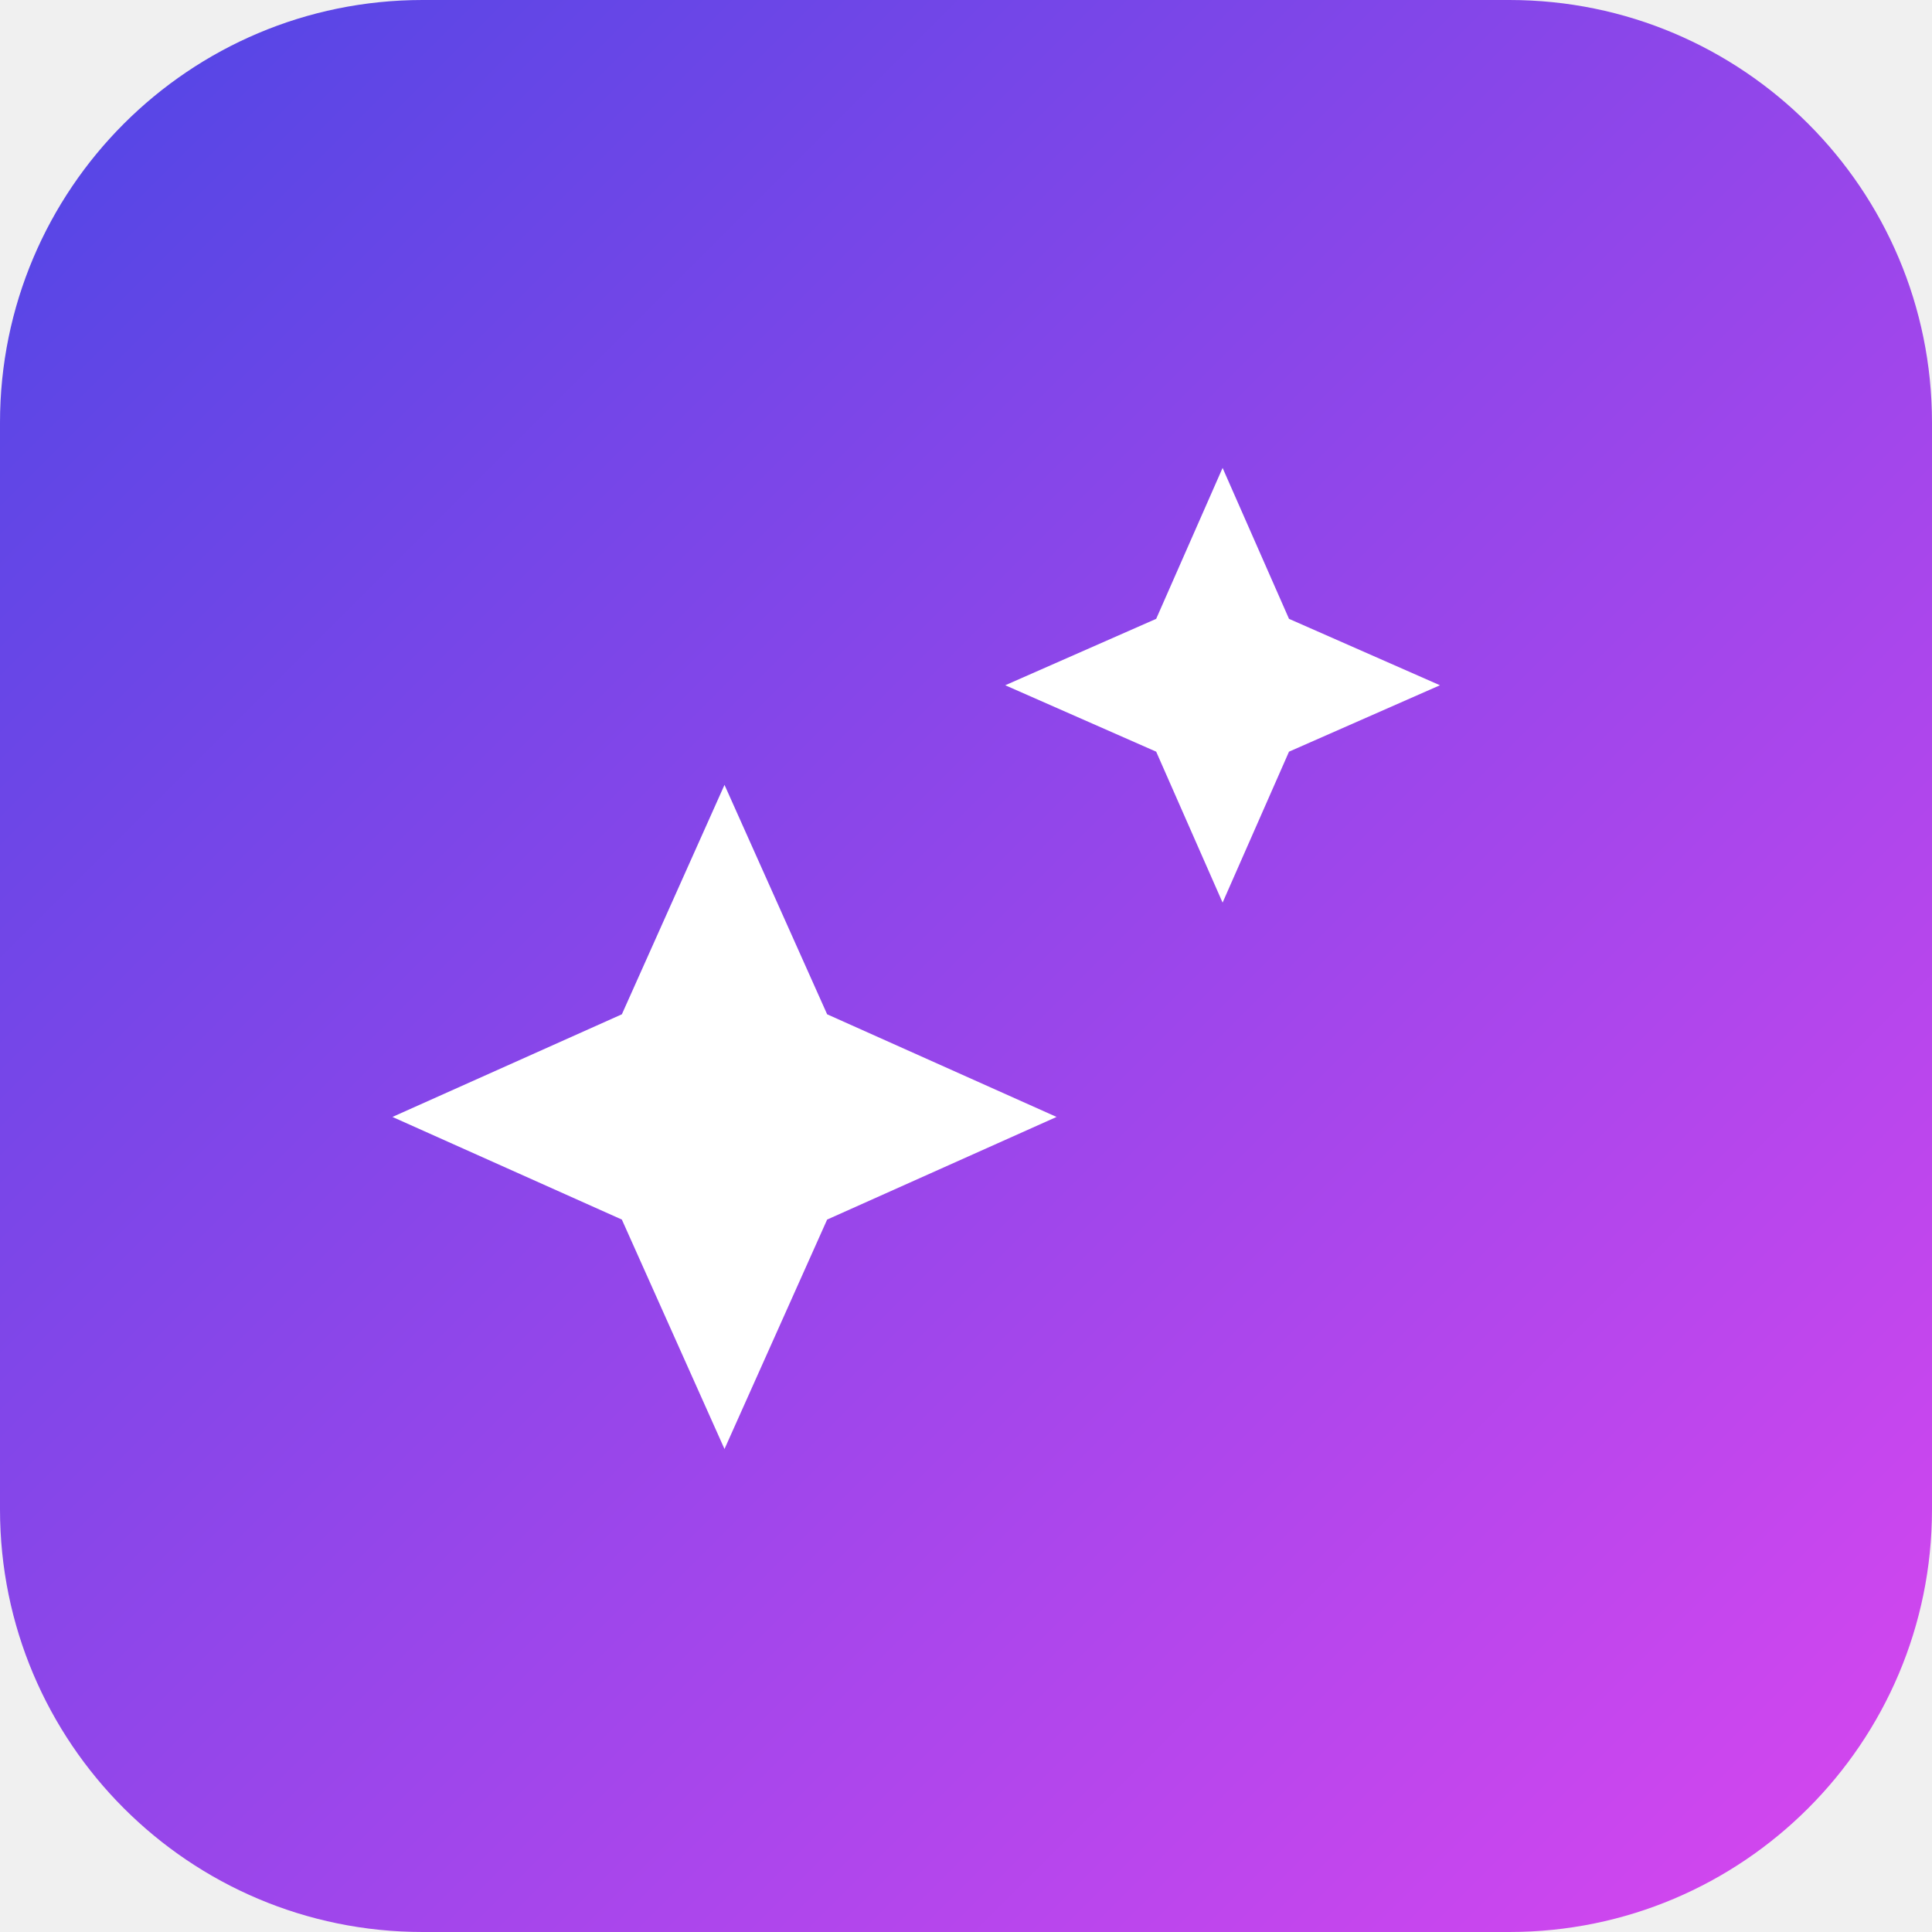
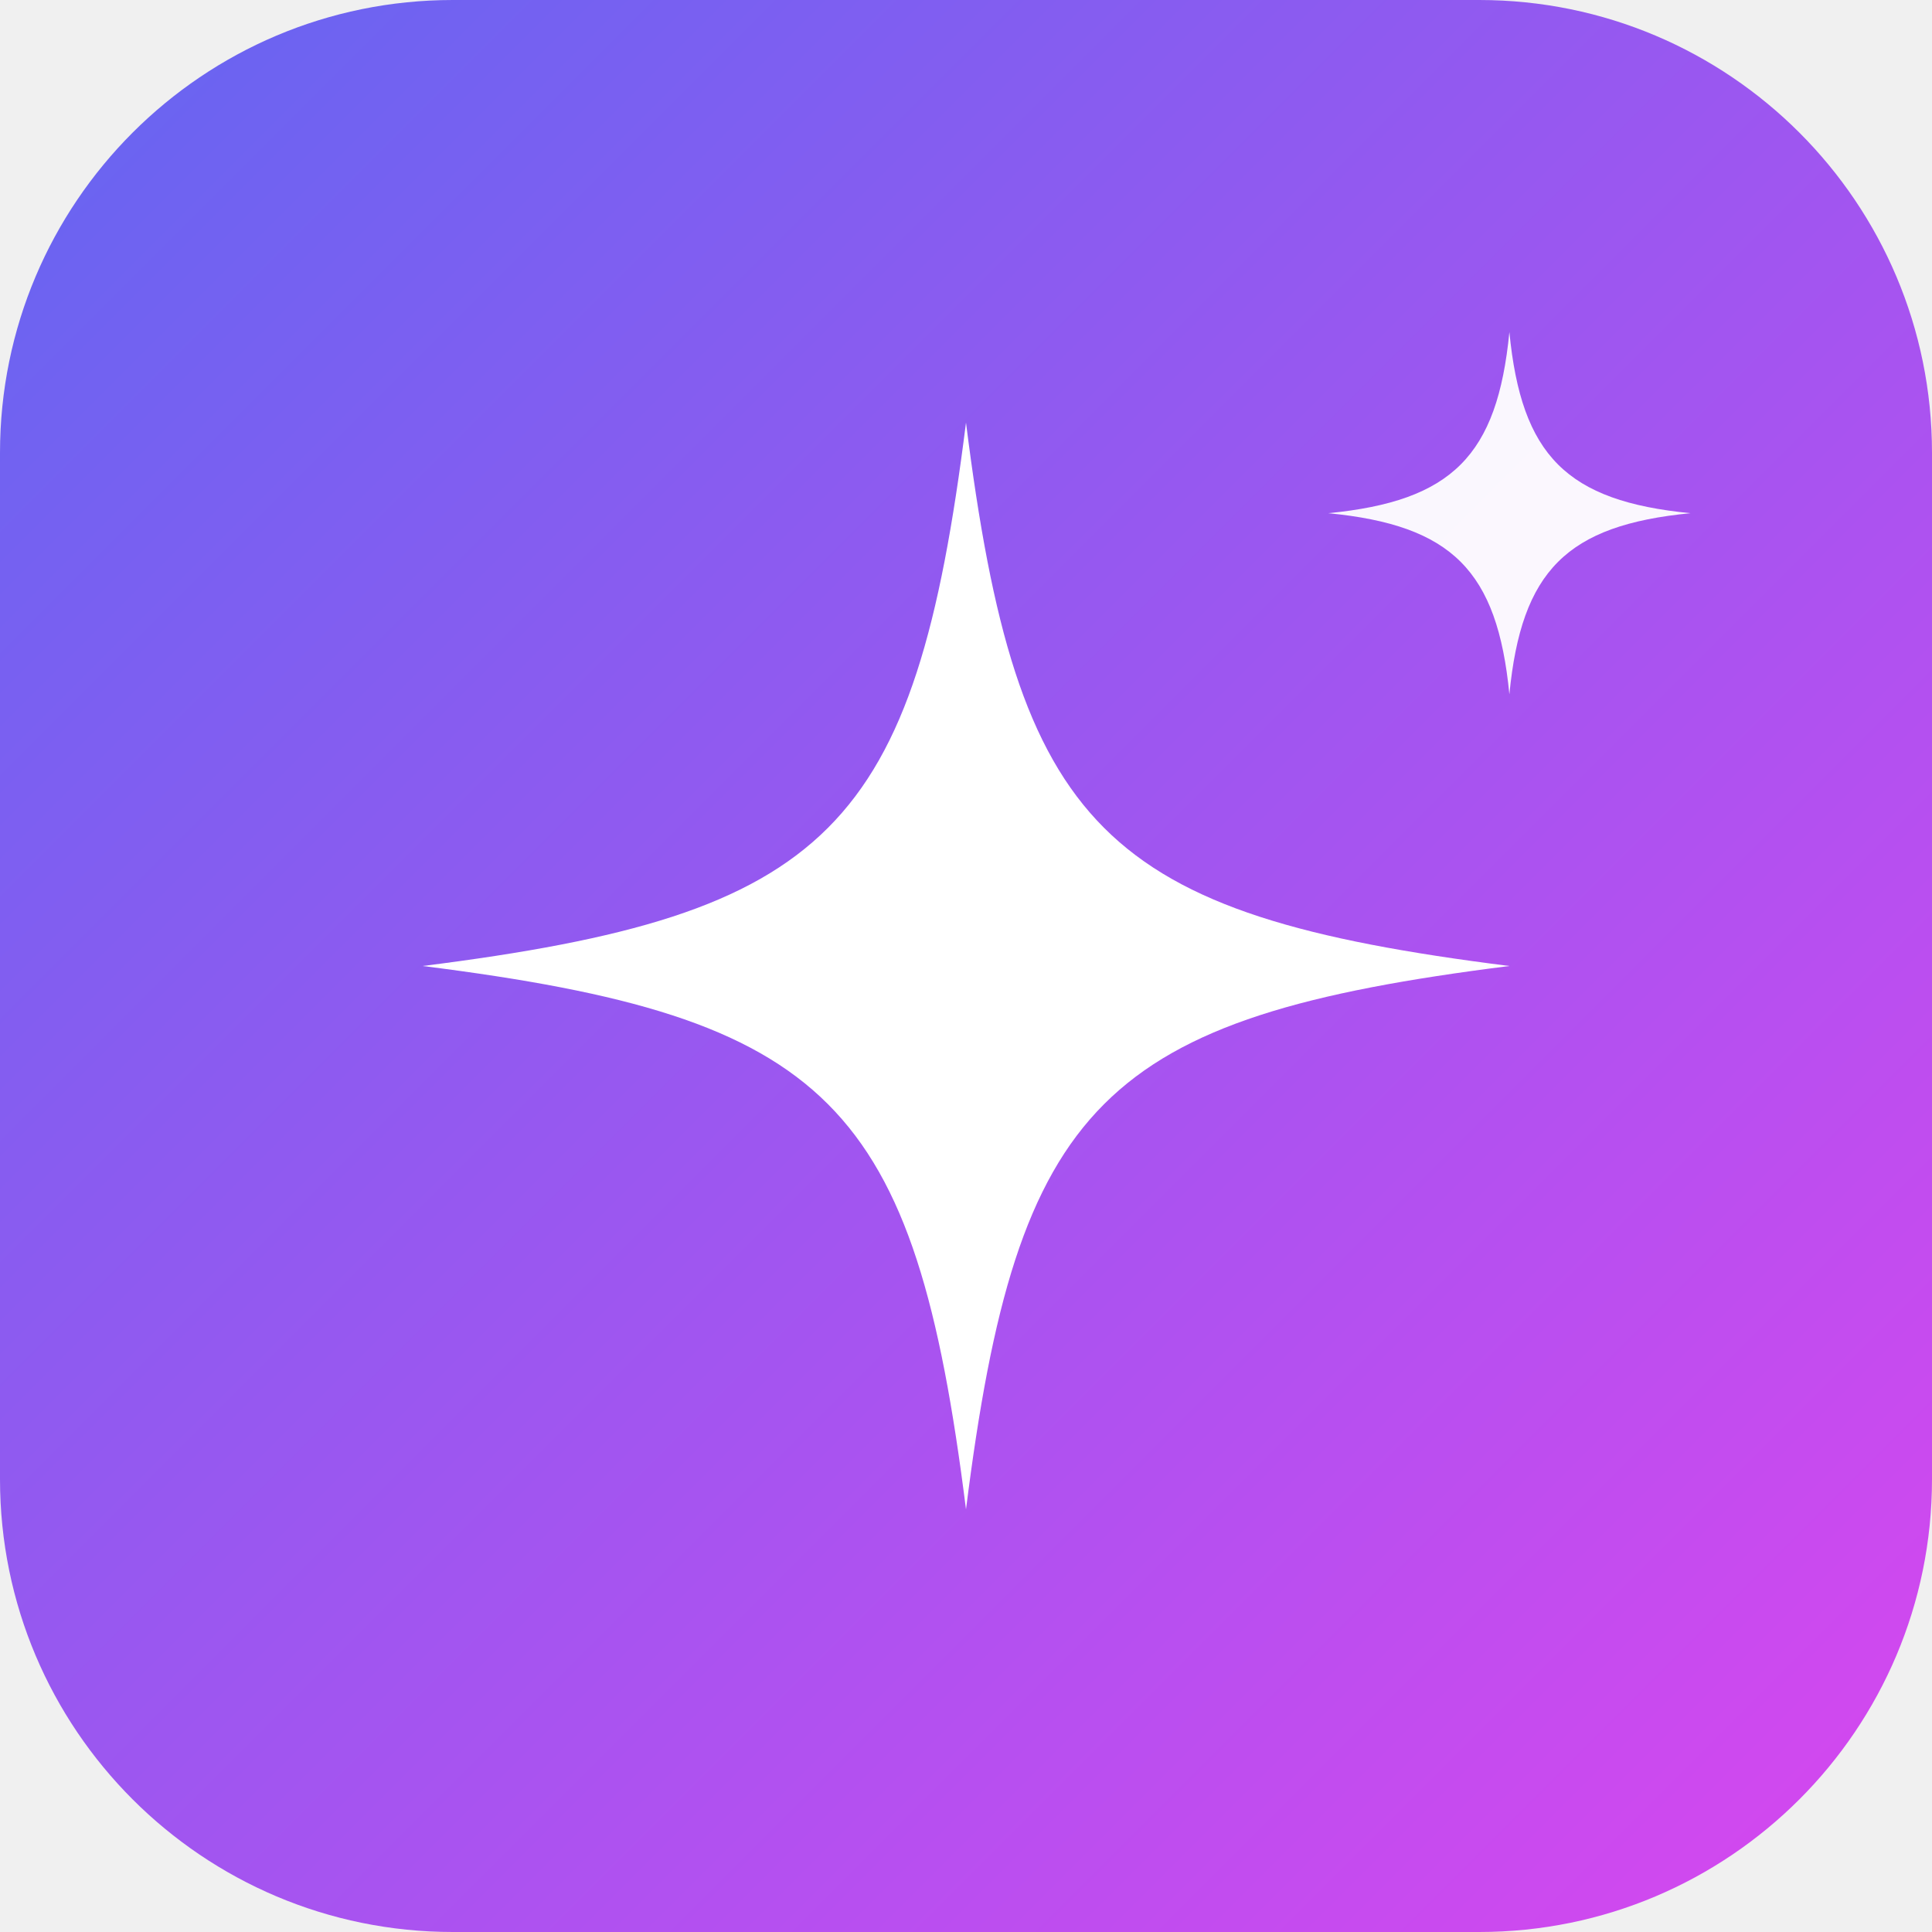
<svg xmlns="http://www.w3.org/2000/svg" viewBox="0 0 64 64" width="64" height="64">
  <defs>
    <linearGradient id="g" x1="0" y1="0" x2="1" y2="1">
-       <stop offset="0" stop-color="#4F46E5" />
+       <stop offset="0" stop-color="#6366F1" />
      <stop offset="1" stop-color="#D946EF" />
    </linearGradient>
  </defs>
-   <rect width="64" height="64" rx="14" fill="url(#g)" />
-   <path fill="#fff" d="M40.5 15.5l2.2 5 5 2.2-5 2.2-2.2 5-2.2-5-5-2.2 5-2.2 2.2-5zM24 26l3.4 7.6L35 37l-7.6 3.4L24 48l-3.4-7.6L13 37l7.6-3.4L24 26z" />
+   <rect width="64" height="64" rx="15" fill="url(#g)" />
+   <g fill="#fff">
+     <path d="M32 14 C 33.7 27.5, 36.5 30.3, 50 32 C 36.5 33.7, 33.7 36.5, 32 50 C 30.3 36.5, 27.5 33.7, 14 32 C 27.5 30.3, 30.3 27.5, 32 14 Z" />
+     <path d="M50 11 C 50.4 15.1, 51.9 16.6, 56 17 C 51.9 17.4, 50.4 18.9, 50 23 C 49.6 18.9, 48.1 17.4, 44 17 C 48.1 16.6, 49.6 15.1, 50 11 Z" opacity="0.95" />
+   </g>
</svg>
